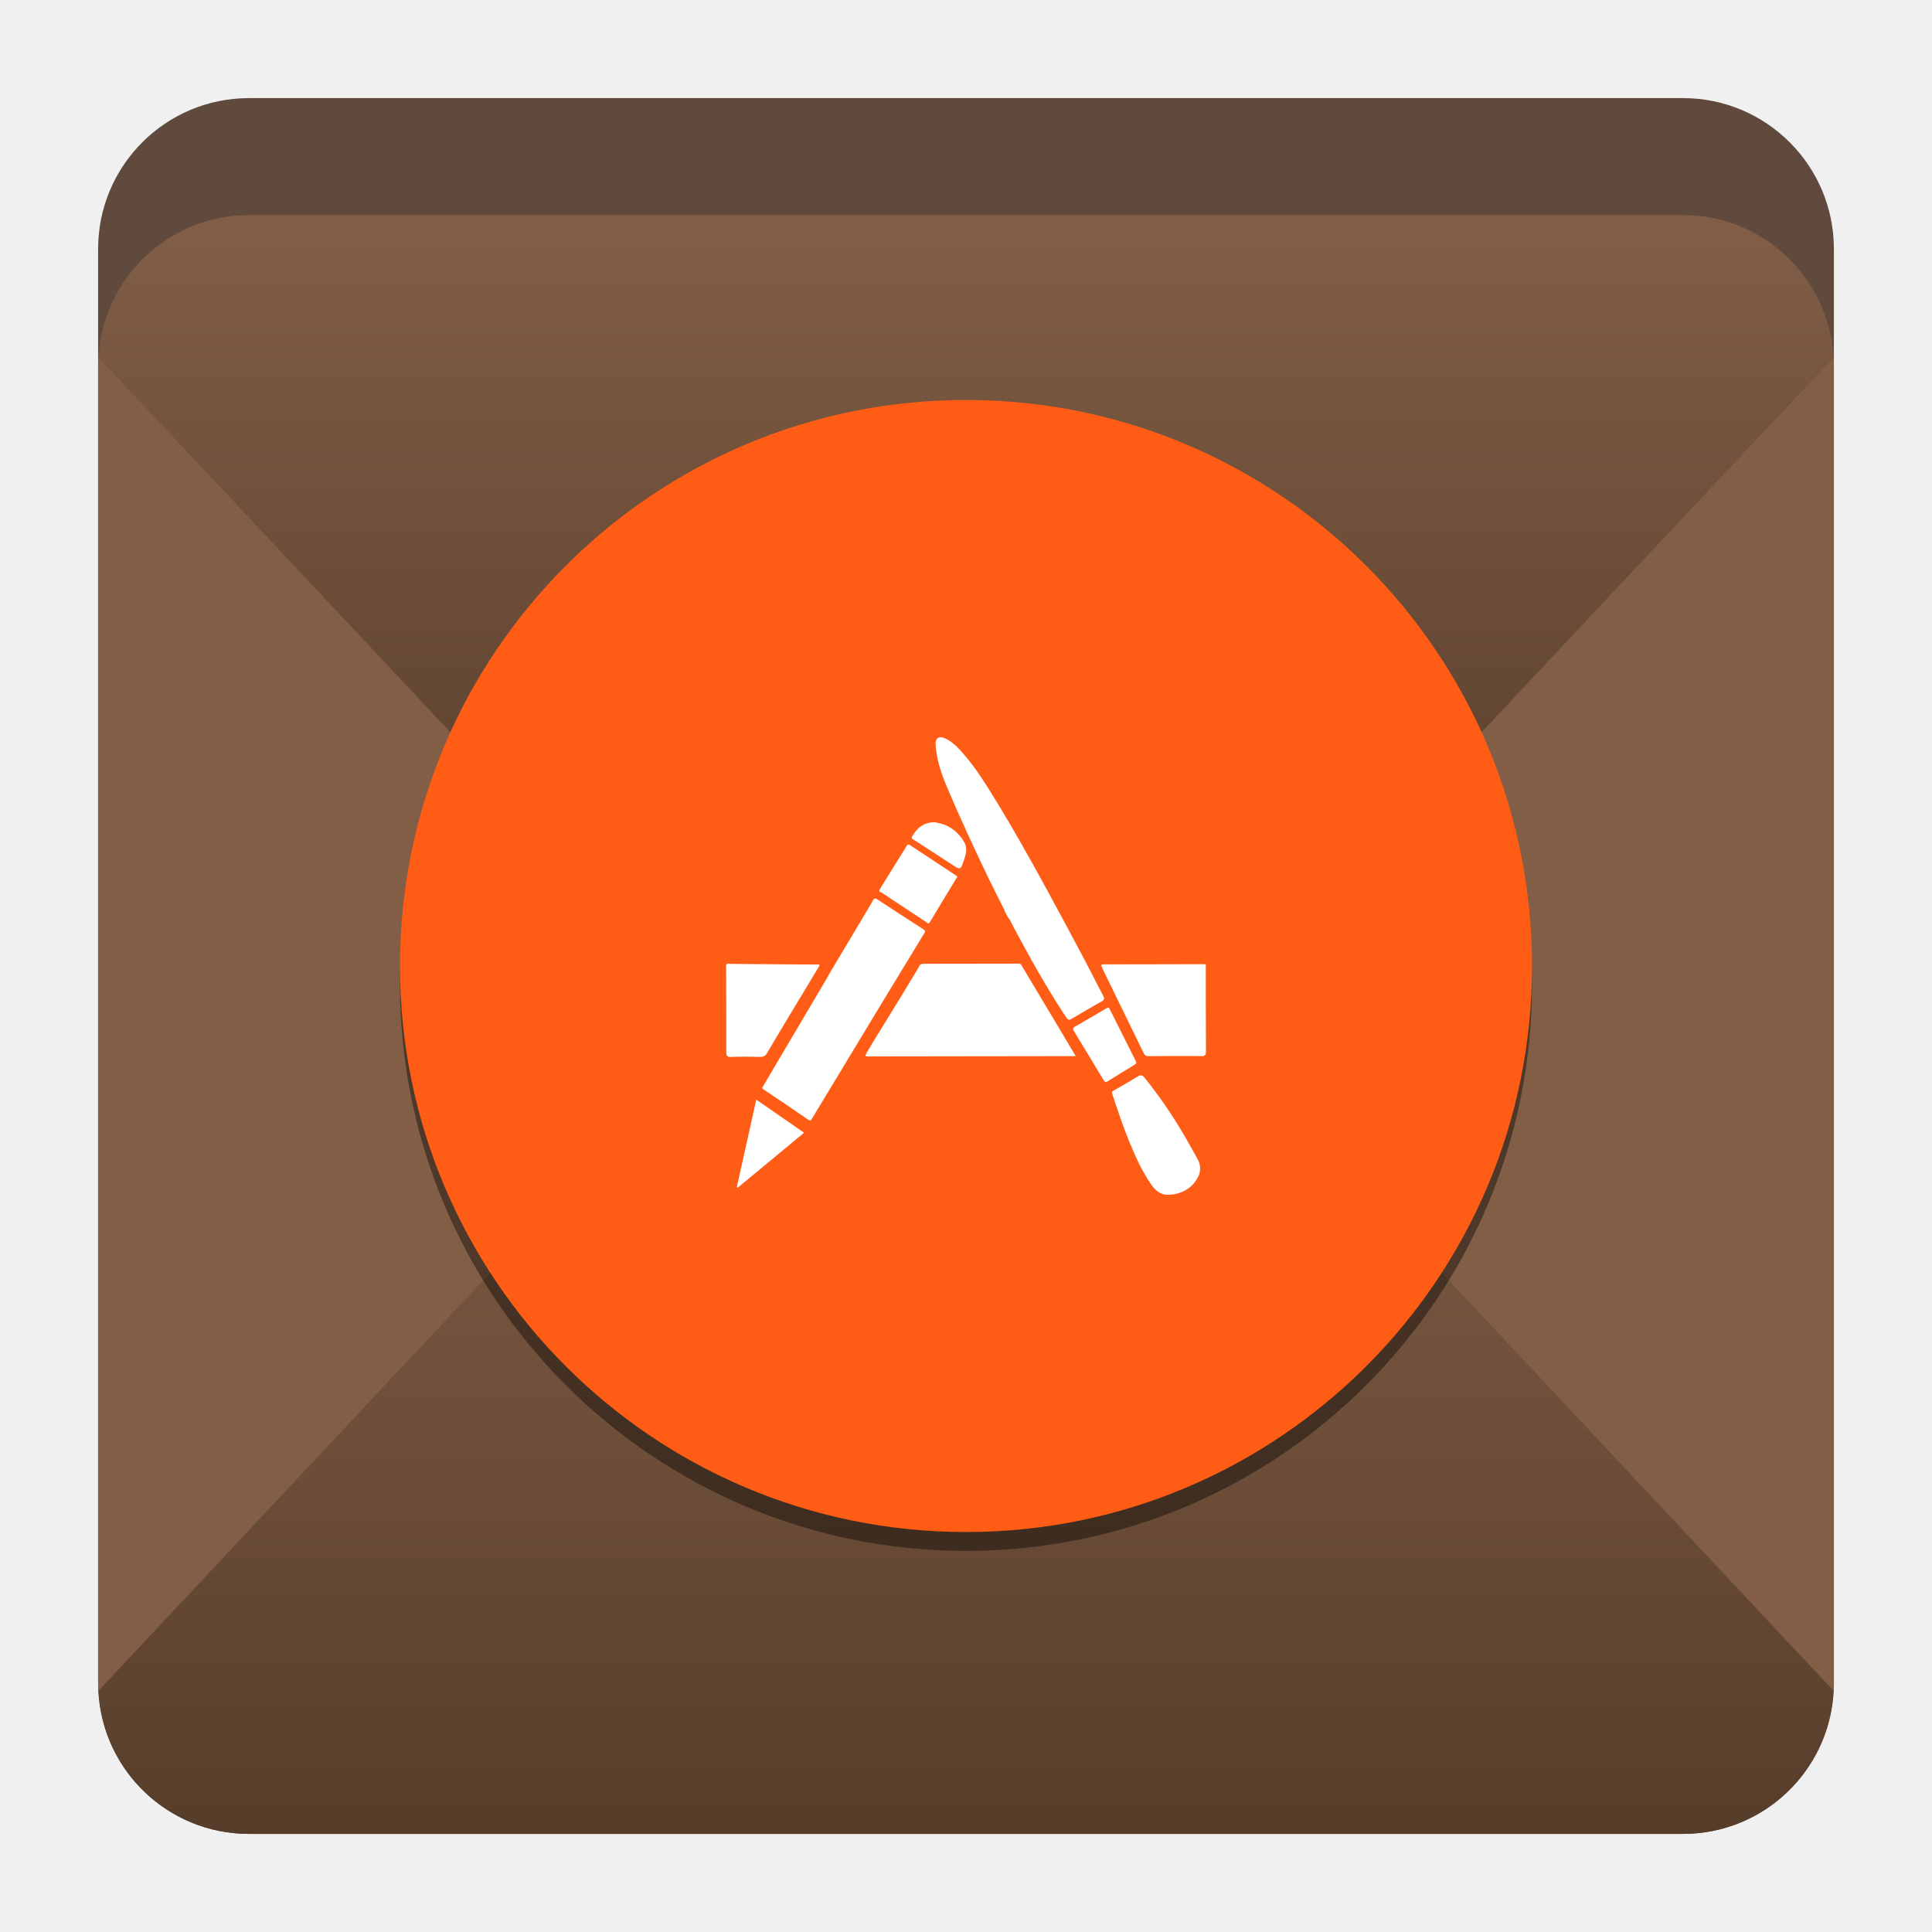
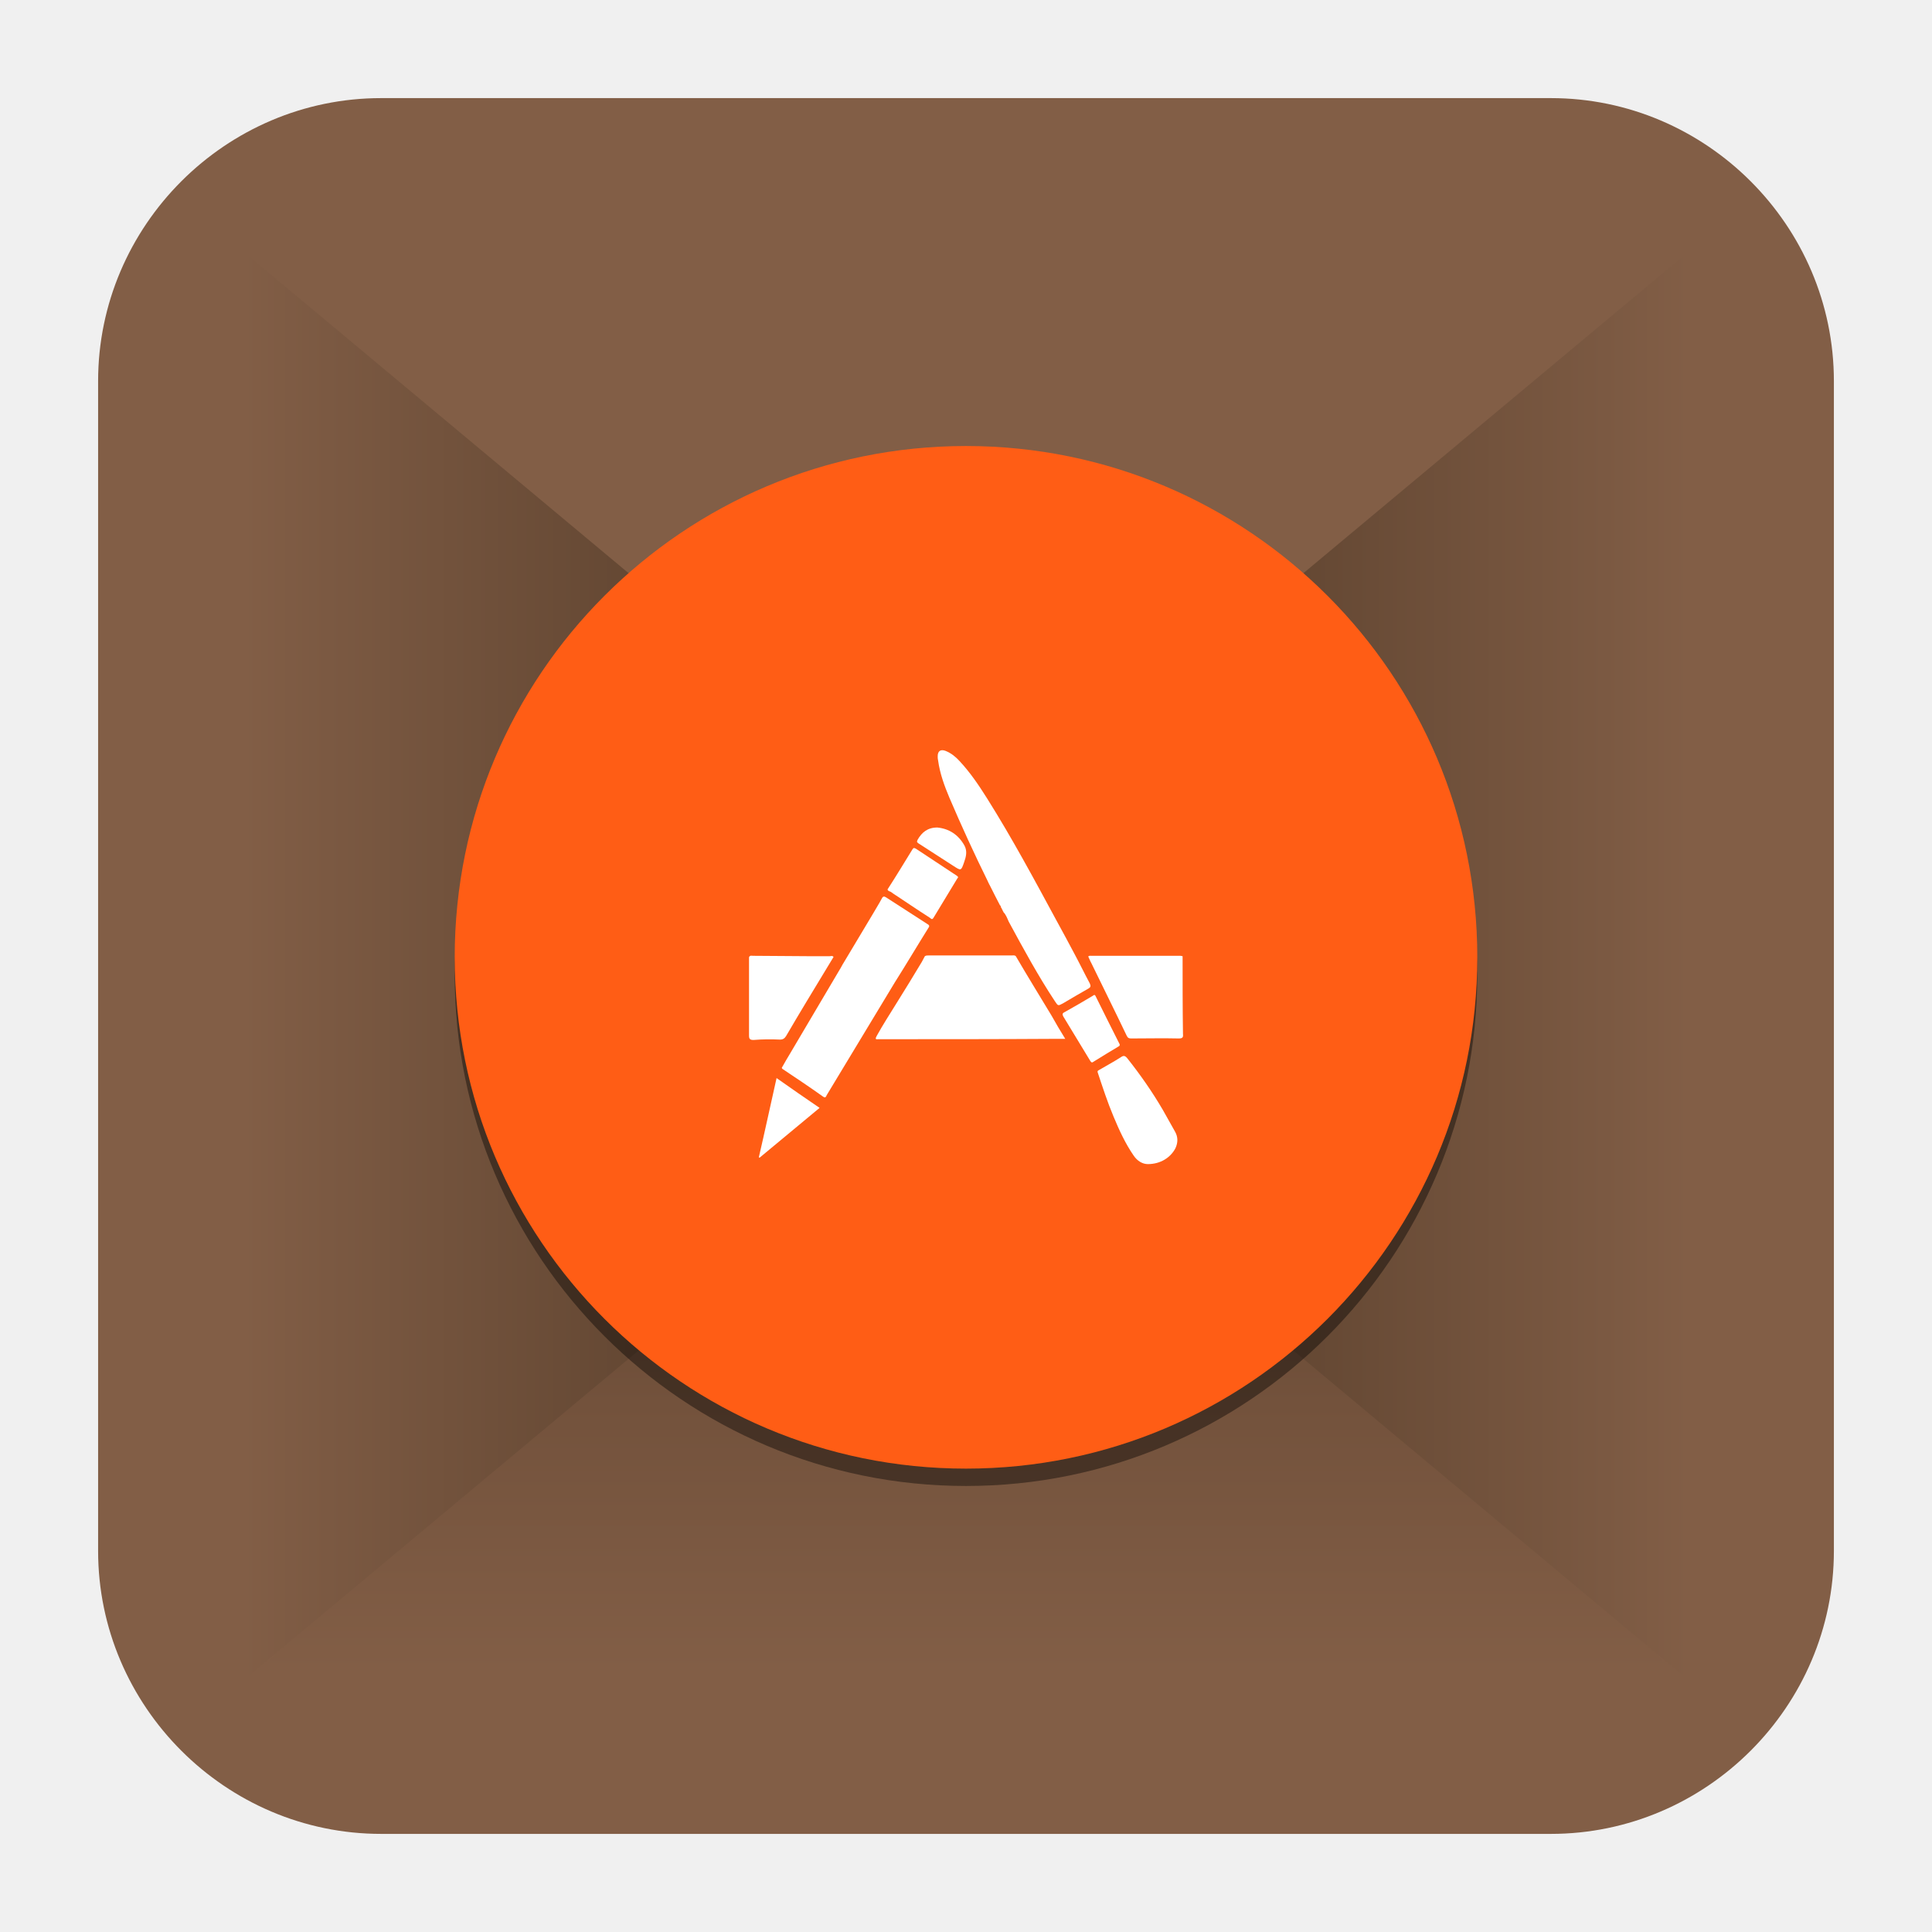
<svg xmlns="http://www.w3.org/2000/svg" version="1.1" id="Layer_1" x="0px" y="0px" viewBox="0 0 512 512" style="enable-background:new 0 0 512 512;" xml:space="preserve">
+   <style type="text/css">
+ 	.st0{fill:#825E46;}
+ 	.st1{fill:url(#SVGID_1_);}
+ 	.st2{fill:url(#SVGID_2_);}
+ 	.st3{fill:url(#SVGID_3_);}
+ 	.st4{opacity:0.4;enable-background:new    ;}
+ 	.st5{fill:#FF5D15;}
+ 	.st6{fill:#FFFFFF;}
+ </style>
  <g>
-     <path style="fill:#E8E8E8;" d="M446,486H66c-22.1,0-40-17.9-40-40V66c0-22.1,17.9-40,40-40h380c22.1,0,40,17.9,40,40v380   C486,468.1,468.1,486,446,486z" />
-     <path style="fill:#60493D;" d="M446,486H66c-22.1,0-40-17.9-40-40V66c0-22.1,17.9-40,40-40h380c22.1,0,40,17.9,40,40v380   C486,468.1,468.1,486,446,486z" />
+     <path class="st0" d="M411,486H101c-41.2,0-75-33.8-75-75V101c0-41.2,33.8-75,75-75h310c41.2,0,75,33.8,75,75v310   C486,452.2,452.2,486,411,486z" />
    <g>
-       <path style="fill:#825E46;" d="M26.1,94.6c0,0.8-0.1,1.6-0.1,2.4v349c0,0.7,0,1.4,0.1,2.1l165.8-176.8L26.1,94.6z" />
-       <path style="fill:#825E46;" d="M320.1,271.3l165.8,176.8c0-0.7,0.1-1.4,0.1-2.1V97c0-0.8,0-1.6-0.1-2.4L320.1,271.3z" />
-       <linearGradient id="SVGID_1_" gradientUnits="userSpaceOnUse" x1="256" y1="486" x2="256" y2="203">
-         <stop offset="0" style="stop-color:#563D2A" />
-         <stop offset="0.362" style="stop-color:#6D4E39" />
-         <stop offset="0.717" style="stop-color:#7D5A43" />
-         <stop offset="1" style="stop-color:#825E46" />
+       <linearGradient id="SVGID_1_" gradientUnits="userSpaceOnUse" x1="256" y1="70.986" x2="256" y2="286.728" gradientTransform="matrix(1 0 0 -1 0 514)">
+         <stop offset="0" style="stop-color:#825E46" />
+         <stop offset="0.329" style="stop-color:#73523C" />
+         <stop offset="0.962" style="stop-color:#4B3423" />
+         <stop offset="1" style="stop-color:#483221" />
      </linearGradient>
-       <path style="fill:url(#SVGID_1_);" d="M320.1,271.3L256,203l-64.1,68.3L26.1,448.1c0,0,0,0,0,0.1C27.2,469.3,44.6,486,66,486h380    c21.4,0,38.8-16.7,39.9-37.8c0,0,0,0,0-0.1L320.1,271.3z" />
-       <linearGradient id="SVGID_2_" gradientUnits="userSpaceOnUse" x1="256" y1="339.7" x2="256" y2="57">
+       <polygon class="st1" points="68.9,443 256,227.3 443.1,443   " />
+       <linearGradient id="SVGID_2_" gradientUnits="userSpaceOnUse" x1="220.708" y1="258" x2="447.57" y2="258" gradientTransform="matrix(1 0 0 -1 0 514)">
        <stop offset="0" style="stop-color:#483221" />
        <stop offset="0.312" style="stop-color:#563D2A" />
        <stop offset="0.902" style="stop-color:#7B5942" />
        <stop offset="1" style="stop-color:#825E46" />
      </linearGradient>
-       <path style="fill:url(#SVGID_2_);" d="M485.9,94.5C484.6,73.6,467.3,57,446,57H66c-21.3,0-38.6,16.6-39.9,37.5v0.1l165.8,176.8    l64.1,68.3l64.1-68.3L485.9,94.5C485.9,94.6,485.9,94.5,485.9,94.5z" />
+       <polygon class="st2" points="447.6,445.4 220.7,256 447.6,66.6   " />
+       <linearGradient id="SVGID_3_" gradientUnits="userSpaceOnUse" x1="64.43" y1="258" x2="291.292" y2="258" gradientTransform="matrix(1 0 0 -1 0 514)">
+         <stop offset="0" style="stop-color:#825E46" />
+         <stop offset="9.840000e-02" style="stop-color:#7B5942" />
+         <stop offset="0.688" style="stop-color:#563D2A" />
+         <stop offset="1" style="stop-color:#483221" />
+       </linearGradient>
+       <polygon class="st3" points="64.4,445.4 291.3,256 64.4,66.6   " />
    </g>
  </g>
  <g>
-     <circle style="opacity:0.4;" cx="256" cy="261" r="150" />
-     <circle style="fill:#FF5D15;" cx="256" cy="256" r="150" />
+     <circle class="st4" cx="256" cy="258.3" r="135.5" />
+     <circle class="st5" cx="256" cy="253.7" r="135.5" />
    <g>
-       <path style="fill:#FFFFFF;" d="M270.576,255.601c-0.367-0.34-0.823-0.225-1.246-0.225c-8.069,0.007-16.139,0.024-24.21,0.037    c-0.434,0.001-0.873-0.04-1.266,0.208c-0.31,0.545-0.607,1.099-0.932,1.635c-2.487,4.098-4.947,8.214-7.481,12.282    c-1.97,3.162-3.932,6.327-5.809,9.545c-0.357,0.612-0.406,0.944,0.452,0.882c0.197-0.014,0.396-0.003,0.595-0.003    c17.488-0.024,34.977-0.047,52.465-0.071c0.579-0.001,1.159,0,1.936,0c-1.408-2.364-2.712-4.557-4.019-6.745    C277.568,267.296,274.071,261.449,270.576,255.601z" />
-       <path style="fill:#FFFFFF;" d="M244.993,247.234c0.349-0.497,0.066-0.728-0.35-0.996c-4.057-2.615-8.11-5.238-12.141-7.893    c-0.583-0.383-0.834-0.308-1.164,0.278c-0.907,1.615-1.867,3.199-2.816,4.79c-2.794,4.688-5.594,9.373-8.391,14.058    c-0.406,0.717-0.802,1.439-1.221,2.149c-4.902,8.299-9.809,16.596-14.713,24.894c-0.665,1.125-1.338,2.247-1.981,3.384    c-0.122,0.216-0.426,0.432,0.045,0.747c3.984,2.664,7.953,5.351,11.896,8.074c0.73,0.504,0.859-0.008,1.119-0.437    c6.657-11.01,13.308-22.024,19.972-33.031C238.486,257.905,241.744,252.573,244.993,247.234z" />
-       <path style="fill:#FFFFFF;" d="M251.177,209.101c3.524,8.284,7.329,16.447,11.238,24.558c0.052,0.074,0.104,0.147,0.155,0.22    c0.027,0.086,0.054,0.171,0.081,0.257c0.052,0.073,0.104,0.146,0.155,0.218c0.027,0.086,0.055,0.172,0.083,0.259    c0.051,0.073,0.103,0.145,0.154,0.217c0.028,0.087,0.056,0.174,0.084,0.261c0.05,0.071,0.102,0.143,0.152,0.213    c0.029,0.089,0.058,0.179,0.088,0.268c0.879,1.747,1.759,3.493,2.638,5.24l-0.026-0.007c0.063,0.077,0.126,0.154,0.188,0.23    c0.02,0.14,0.041,0.281,0.061,0.422c0.076,0.107,0.151,0.212,0.227,0.319c0.045,0.047,0.048,0.096,0.011,0.15    c0.078,0.11,0.155,0.22,0.233,0.329c0.045,0.045,0.048,0.091,0.006,0.14c0.079,0.114,0.159,0.227,0.238,0.341    c0.045,0.043,0.052,0.092,0.02,0.146c0.72,0.8,1.105,1.8,1.601,2.73c4.264,8.006,8.67,15.929,13.661,23.512    c0.906,1.377,0.908,1.377,2.287,0.573c2.464-1.436,4.903-2.913,7.404-4.28c0.819-0.448,0.82-0.818,0.43-1.553    c-1.539-2.899-3.021-5.828-4.525-8.745c-1.758-3.302-3.503-6.612-5.279-9.904c-6.486-12.027-12.978-24.051-20.222-35.646    c-2.402-3.845-4.93-7.619-8.04-10.947c-1.158-1.239-2.431-2.371-4.045-3.027c-1.439-0.584-2.326,0.004-2.295,1.545    c0.008,0.395,0.047,0.79,0.086,1.182C248.402,202.11,249.712,205.657,251.177,209.101z" />
-       <path style="fill:#FFFFFF;" d="M319.549,255.584c-0.196-0.022-0.391-0.065-0.587-0.065c-8.725,0.013-17.451,0.029-26.176,0.05    c-0.341,0.001-0.729-0.105-0.975,0.269c0.292,0.645,0.568,1.298,0.879,1.934c3.466,7.101,6.948,14.194,10.389,21.308    c0.308,0.638,0.662,0.819,1.331,0.813c4.638-0.037,9.277-0.081,13.914-0.016c1.117,0.016,1.274-0.357,1.269-1.339    C319.547,270.887,319.556,263.235,319.549,255.584z" />
-       <path style="fill:#FFFFFF;" d="M201.486,280.089c0.87,0.022,1.357-0.277,1.779-0.994c1.989-3.385,4.009-6.753,6.031-10.12    c2.633-4.384,5.279-8.76,7.92-13.139c-0.293-0.411-0.727-0.227-1.096-0.231c-2.221-0.024-4.442-0.012-6.663-0.03    c-5.273-0.044-10.546-0.104-15.82-0.137c-0.426-0.002-0.988-0.252-1.23,0.395c0.011,0.554,0.031,1.109,0.033,1.663    c0.02,7.091,0.054,14.183,0.034,21.274c-0.002,0.991,0.177,1.372,1.289,1.329C196.334,279.997,198.912,280.022,201.486,280.089z" />
-       <path style="fill:#FFFFFF;" d="M313.781,300.812c-3.122-5.329-6.59-10.42-10.48-15.225c-0.62-0.766-1.065-0.757-1.843-0.276    c-2.123,1.312-4.292,2.548-6.463,3.78c-0.328,0.187-0.426,0.216-0.282,0.655c1.434,4.361,2.875,8.718,4.625,12.965    c1.629,3.954,3.39,7.842,5.863,11.365c1.151,1.64,2.644,2.59,4.24,2.551c3.635,0.006,6.629-1.859,8.038-4.689    c0.826-1.659,0.747-3.266-0.155-4.86C316.143,304.989,314.994,302.882,313.781,300.812z" />
-       <path style="fill:#FFFFFF;" d="M300.987,281.184c-2.306-4.549-4.58-9.115-6.865-13.674c-0.118-0.236-0.187-0.545-0.573-0.481    c-0.099,0.056-0.203,0.112-0.305,0.172c-2.802,1.633-5.595,3.284-8.412,4.89c-0.677,0.387-0.467,0.767-0.182,1.236    c2.618,4.313,5.242,8.624,7.836,12.952c0.315,0.525,0.533,0.619,1.074,0.275c2.338-1.481,4.702-2.923,7.069-4.359    C301.057,281.934,301.266,281.735,300.987,281.184z" />
-       <path style="fill:#FFFFFF;" d="M195.256,314.635c0.083,0.038,0.166,0.077,0.249,0.116c5.835-4.836,11.671-9.673,17.577-14.568    c-4.235-2.933-8.366-5.794-12.658-8.765C198.674,299.285,196.964,306.96,195.256,314.635z" />
-       <path style="fill:#FFFFFF;" d="M233.549,236.542c0.401,0.139,0.747,0.439,1.109,0.679c3.568,2.363,7.131,4.733,10.707,7.086    c0.332,0.218,0.662,0.743,1.108-0.006c2.289-3.846,4.624-7.664,6.944-11.491c0.081-0.133,0.191-0.248,0.273-0.352    c-0.027-0.259-0.202-0.351-0.365-0.458c-4.036-2.661-8.073-5.322-12.104-7.992c-0.401-0.265-0.655-0.302-0.949,0.176    c-2.339,3.807-4.701,7.6-7.062,11.393C232.911,236.058,232.96,236.337,233.549,236.542z" />
-       <path style="fill:#FFFFFF;" d="M242.068,222.491c3.426,2.197,6.832,4.429,10.243,6.652c2.215,1.443,2.237,1.454,3.099-1.064    c0.542-1.583,1.05-3.254,0.158-4.828c-1.793-3.163-4.568-4.93-7.958-5.349c-2.841,0.037-4.483,1.476-5.775,3.584    C241.468,222.082,241.579,222.177,242.068,222.491z" />
+       <path class="st6" d="M269.2,253.4c-0.3-0.3-0.7-0.2-1.1-0.2c-7.3,0-14.6,0-21.9,0c-0.4,0-0.8,0-1.1,0.2c-0.3,0.5-0.5,1-0.8,1.5    c-2.2,3.7-4.5,7.4-6.8,11.1c-1.8,2.9-3.6,5.7-5.2,8.6c-0.3,0.6-0.4,0.9,0.4,0.8c0.2,0,0.4,0,0.5,0c15.8,0,31.6,0,47.4-0.1    c0.5,0,1,0,1.7,0c-1.3-2.1-2.5-4.1-3.6-6.1C275.5,263.9,272.3,258.7,269.2,253.4z" />
+       <path class="st6" d="M246.1,245.8c0.3-0.4,0.1-0.7-0.3-0.9c-3.7-2.4-7.3-4.7-11-7.1c-0.5-0.3-0.8-0.3-1.1,0.3    c-0.8,1.5-1.7,2.9-2.5,4.3c-2.5,4.2-5.1,8.5-7.6,12.7c-0.4,0.6-0.7,1.3-1.1,1.9c-4.4,7.5-8.9,15-13.3,22.5c-0.6,1-1.2,2-1.8,3.1    c-0.1,0.2-0.4,0.4,0,0.7c3.6,2.4,7.2,4.8,10.7,7.3c0.7,0.5,0.8,0,1-0.4c6-9.9,12-19.9,18-29.8    C240.2,255.5,243.1,250.6,246.1,245.8z" />
+       <path class="st6" d="M251.6,211.4c3.2,7.5,6.6,14.9,10.2,22.2c0,0.1,0.1,0.1,0.1,0.2c0,0.1,0,0.2,0.1,0.2c0,0.1,0.1,0.1,0.1,0.2    c0,0.1,0,0.2,0.1,0.2c0,0.1,0.1,0.1,0.1,0.2c0,0.1,0.1,0.2,0.1,0.2c0,0.1,0.1,0.1,0.1,0.2c0,0.1,0.1,0.2,0.1,0.2    c0.8,1.6,1.6,3.2,2.4,4.7l0,0c0.1,0.1,0.1,0.1,0.2,0.2c0,0.1,0,0.3,0.1,0.4c0.1,0.1,0.1,0.2,0.2,0.3c0,0,0,0.1,0,0.1    c0.1,0.1,0.1,0.2,0.2,0.3c0,0,0,0.1,0,0.1c0.1,0.1,0.1,0.2,0.2,0.3c0,0,0,0.1,0,0.1c0.7,0.7,1,1.6,1.4,2.5    c3.9,7.2,7.8,14.4,12.3,21.2c0.8,1.2,0.8,1.2,2.1,0.5c2.2-1.3,4.4-2.6,6.7-3.9c0.7-0.4,0.7-0.7,0.4-1.4c-1.4-2.6-2.7-5.3-4.1-7.9    c-1.6-3-3.2-6-4.8-8.9c-5.9-10.9-11.7-21.7-18.3-32.2c-2.2-3.5-4.5-6.9-7.3-9.9c-1-1.1-2.2-2.1-3.7-2.7c-1.3-0.5-2.1,0-2.1,1.4    c0,0.4,0,0.7,0.1,1.1C249.1,205.1,250.3,208.3,251.6,211.4z" />
+       <path class="st6" d="M313.4,253.4c-0.2,0-0.4-0.1-0.5-0.1c-7.9,0-15.8,0-23.6,0c-0.3,0-0.7-0.1-0.9,0.2c0.3,0.6,0.5,1.2,0.8,1.7    c3.1,6.4,6.3,12.8,9.4,19.3c0.3,0.6,0.6,0.7,1.2,0.7c4.2,0,8.4-0.1,12.6,0c1,0,1.2-0.3,1.1-1.2    C313.4,267.2,313.4,260.3,313.4,253.4z" />
+       <path class="st6" d="M206.7,275.5c0.8,0,1.2-0.3,1.6-0.9c1.8-3.1,3.6-6.1,5.4-9.1c2.4-4,4.8-7.9,7.2-11.9c-0.3-0.4-0.7-0.2-1-0.2    c-2,0-4,0-6,0c-4.8,0-9.5-0.1-14.3-0.1c-0.4,0-0.9-0.2-1.1,0.4c0,0.5,0,1,0,1.5c0,6.4,0,12.8,0,19.2c0,0.9,0.2,1.2,1.2,1.2    C202.1,275.4,204.4,275.4,206.7,275.5z" />
+       <path class="st6" d="M308.2,294.2c-2.8-4.8-6-9.4-9.5-13.8c-0.6-0.7-1-0.7-1.7-0.2c-1.9,1.2-3.9,2.3-5.8,3.4    c-0.3,0.2-0.4,0.2-0.3,0.6c1.3,3.9,2.6,7.9,4.2,11.7c1.5,3.6,3.1,7.1,5.3,10.3c1,1.5,2.4,2.3,3.8,2.3c3.3,0,6-1.7,7.3-4.2    c0.7-1.5,0.7-3-0.1-4.4C310.3,298,309.3,296.1,308.2,294.2z" />
+       <path class="st6" d="M296.6,276.5c-2.1-4.1-4.1-8.2-6.2-12.4c-0.1-0.2-0.2-0.5-0.5-0.4c-0.1,0.1-0.2,0.1-0.3,0.2    c-2.5,1.5-5.1,3-7.6,4.4c-0.6,0.3-0.4,0.7-0.2,1.1c2.4,3.9,4.7,7.8,7.1,11.7c0.3,0.5,0.5,0.6,1,0.2c2.1-1.3,4.2-2.6,6.4-3.9    C296.7,277.2,296.9,277,296.6,276.5z" />
+       <path class="st6" d="M201.1,306.7c0.1,0,0.1,0.1,0.2,0.1c5.3-4.4,10.5-8.7,15.9-13.2c-3.8-2.6-7.6-5.2-11.4-7.9    C204.2,292.8,202.7,299.8,201.1,306.7z" />
+       <path class="st6" d="M235.7,236.2c0.4,0.1,0.7,0.4,1,0.6c3.2,2.1,6.4,4.3,9.7,6.4c0.3,0.2,0.6,0.7,1,0c2.1-3.5,4.2-6.9,6.3-10.4    c0.1-0.1,0.2-0.2,0.2-0.3c0-0.2-0.2-0.3-0.3-0.4c-3.6-2.4-7.3-4.8-10.9-7.2c-0.4-0.2-0.6-0.3-0.9,0.2c-2.1,3.4-4.2,6.9-6.4,10.3    C235.1,235.7,235.2,236,235.7,236.2z" />
+       <path class="st6" d="M243.4,223.5c3.1,2,6.2,4,9.3,6c2,1.3,2,1.3,2.8-1c0.5-1.4,0.9-2.9,0.1-4.4c-1.6-2.9-4.1-4.5-7.2-4.8    c-2.6,0-4.1,1.3-5.2,3.2C242.9,223.1,243,223.2,243.4,223.5z" />
    </g>
  </g>
</svg>
